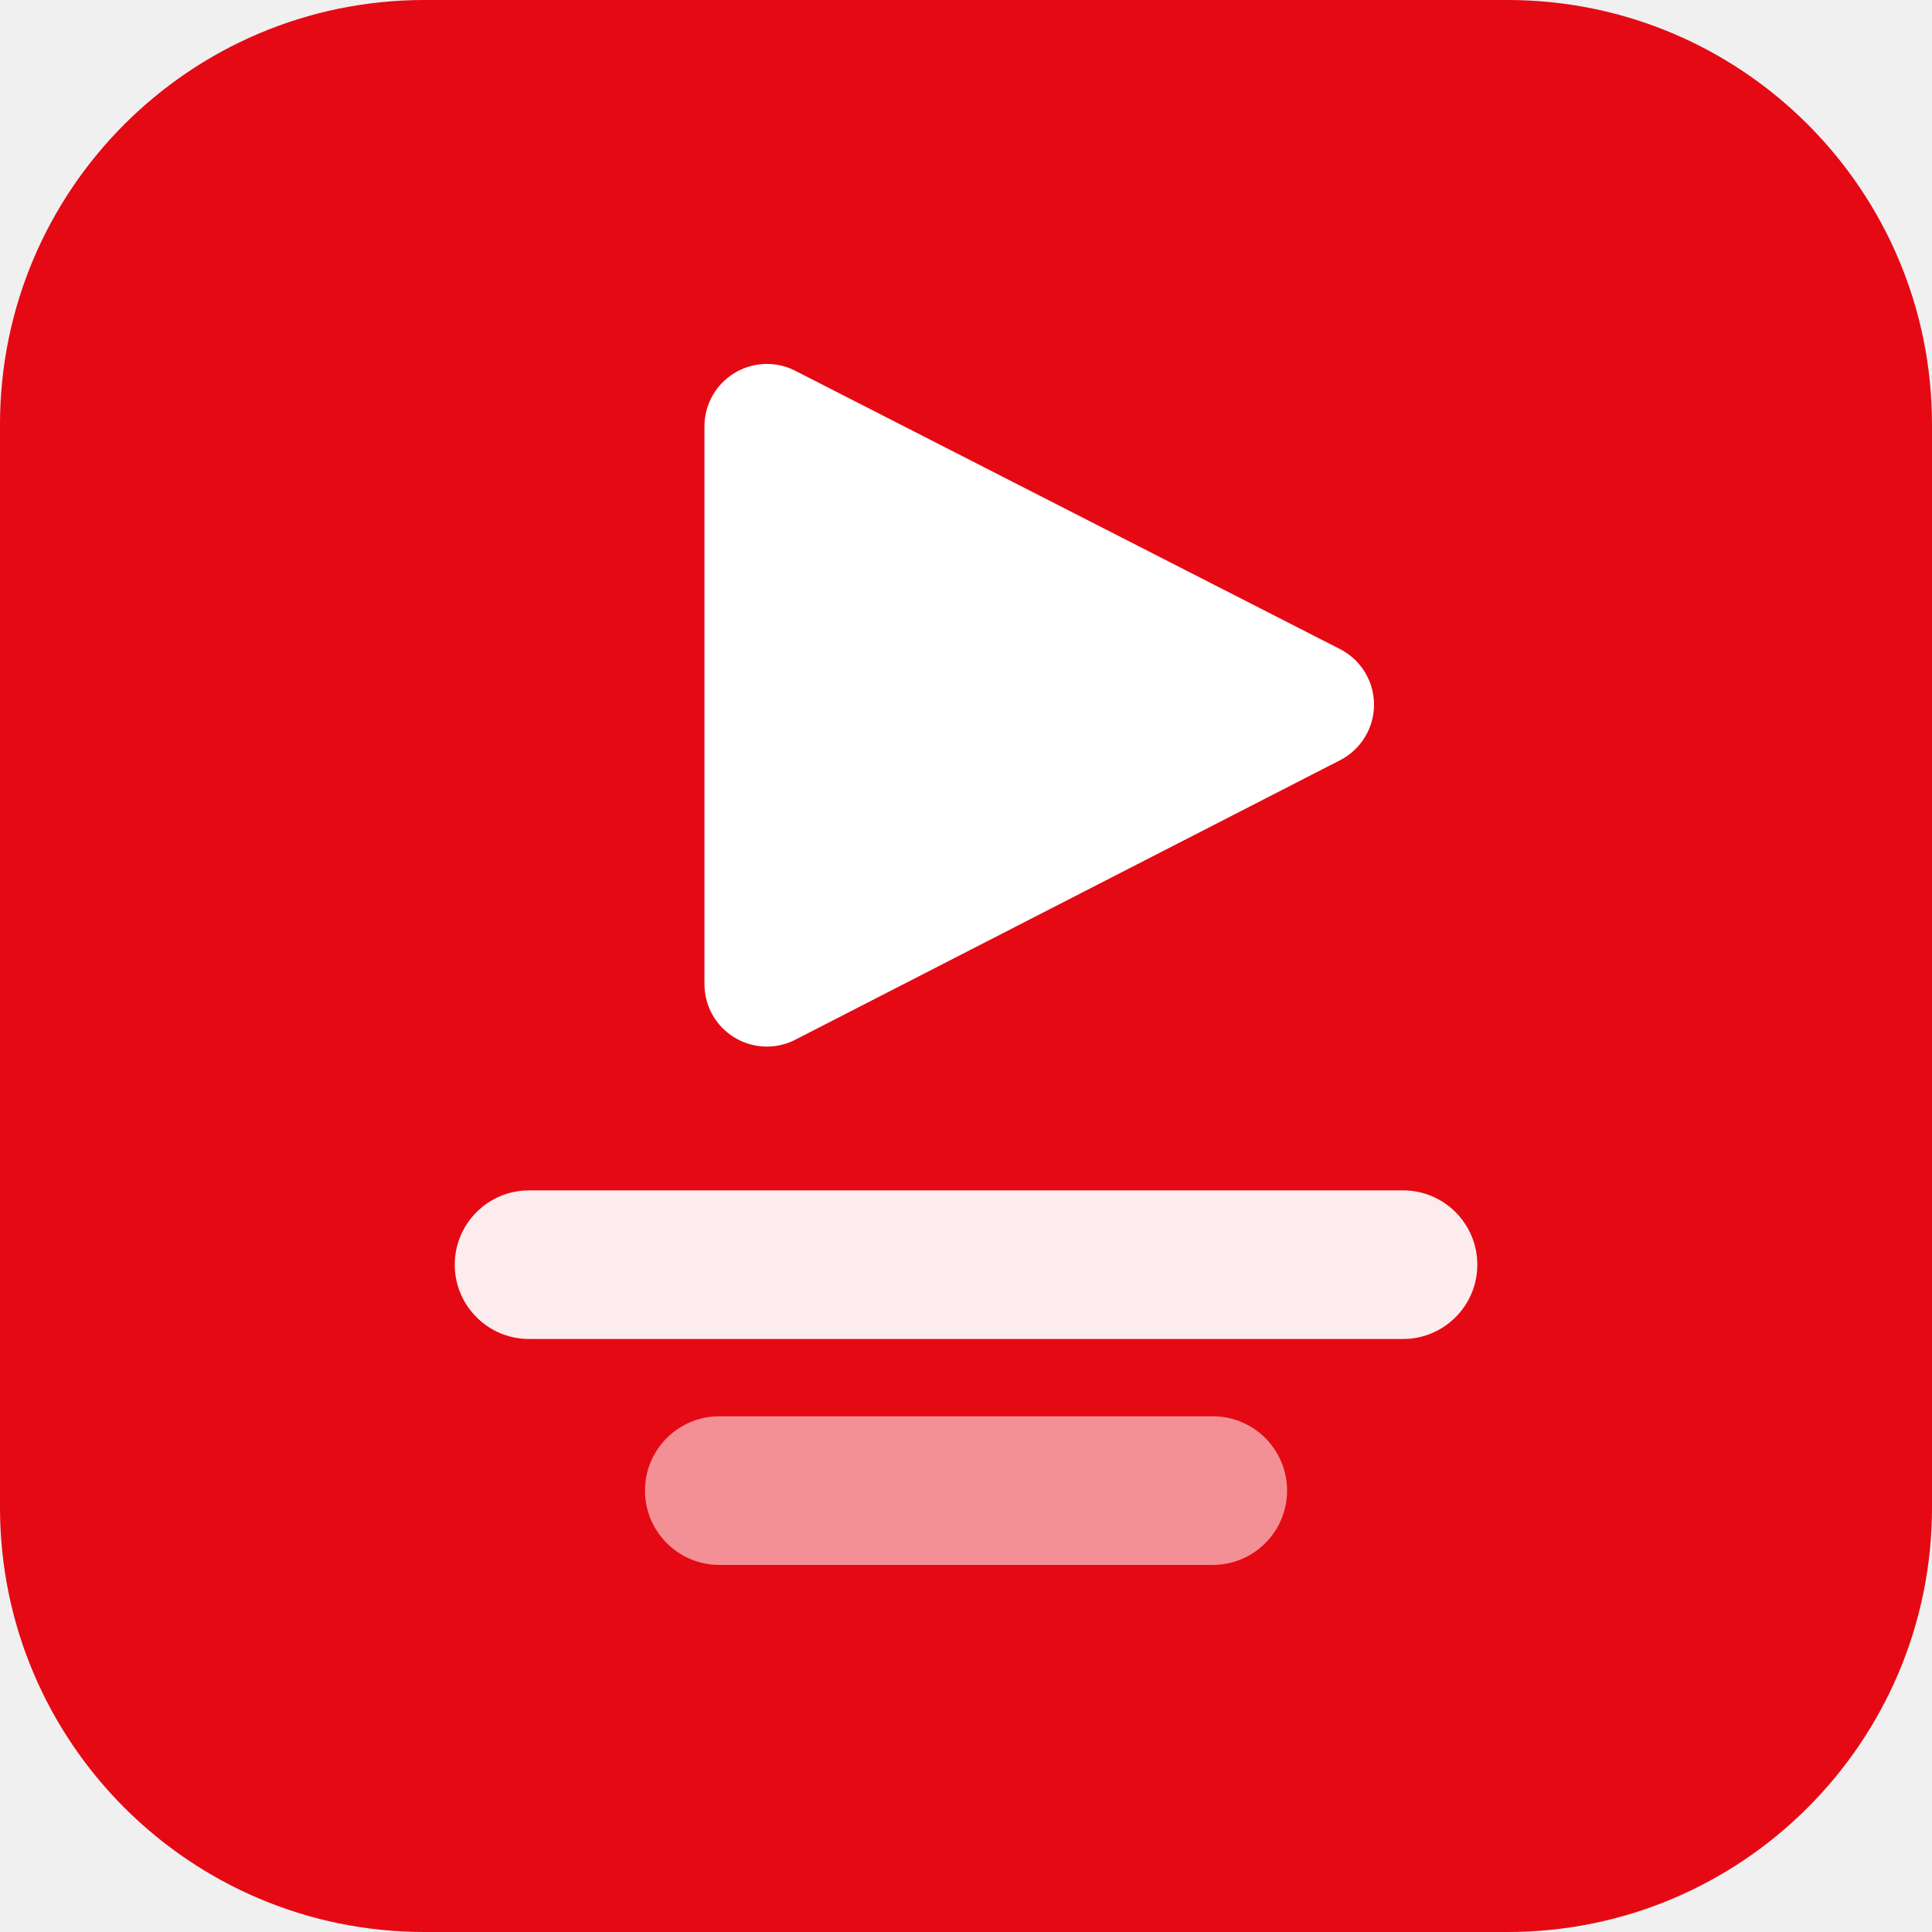
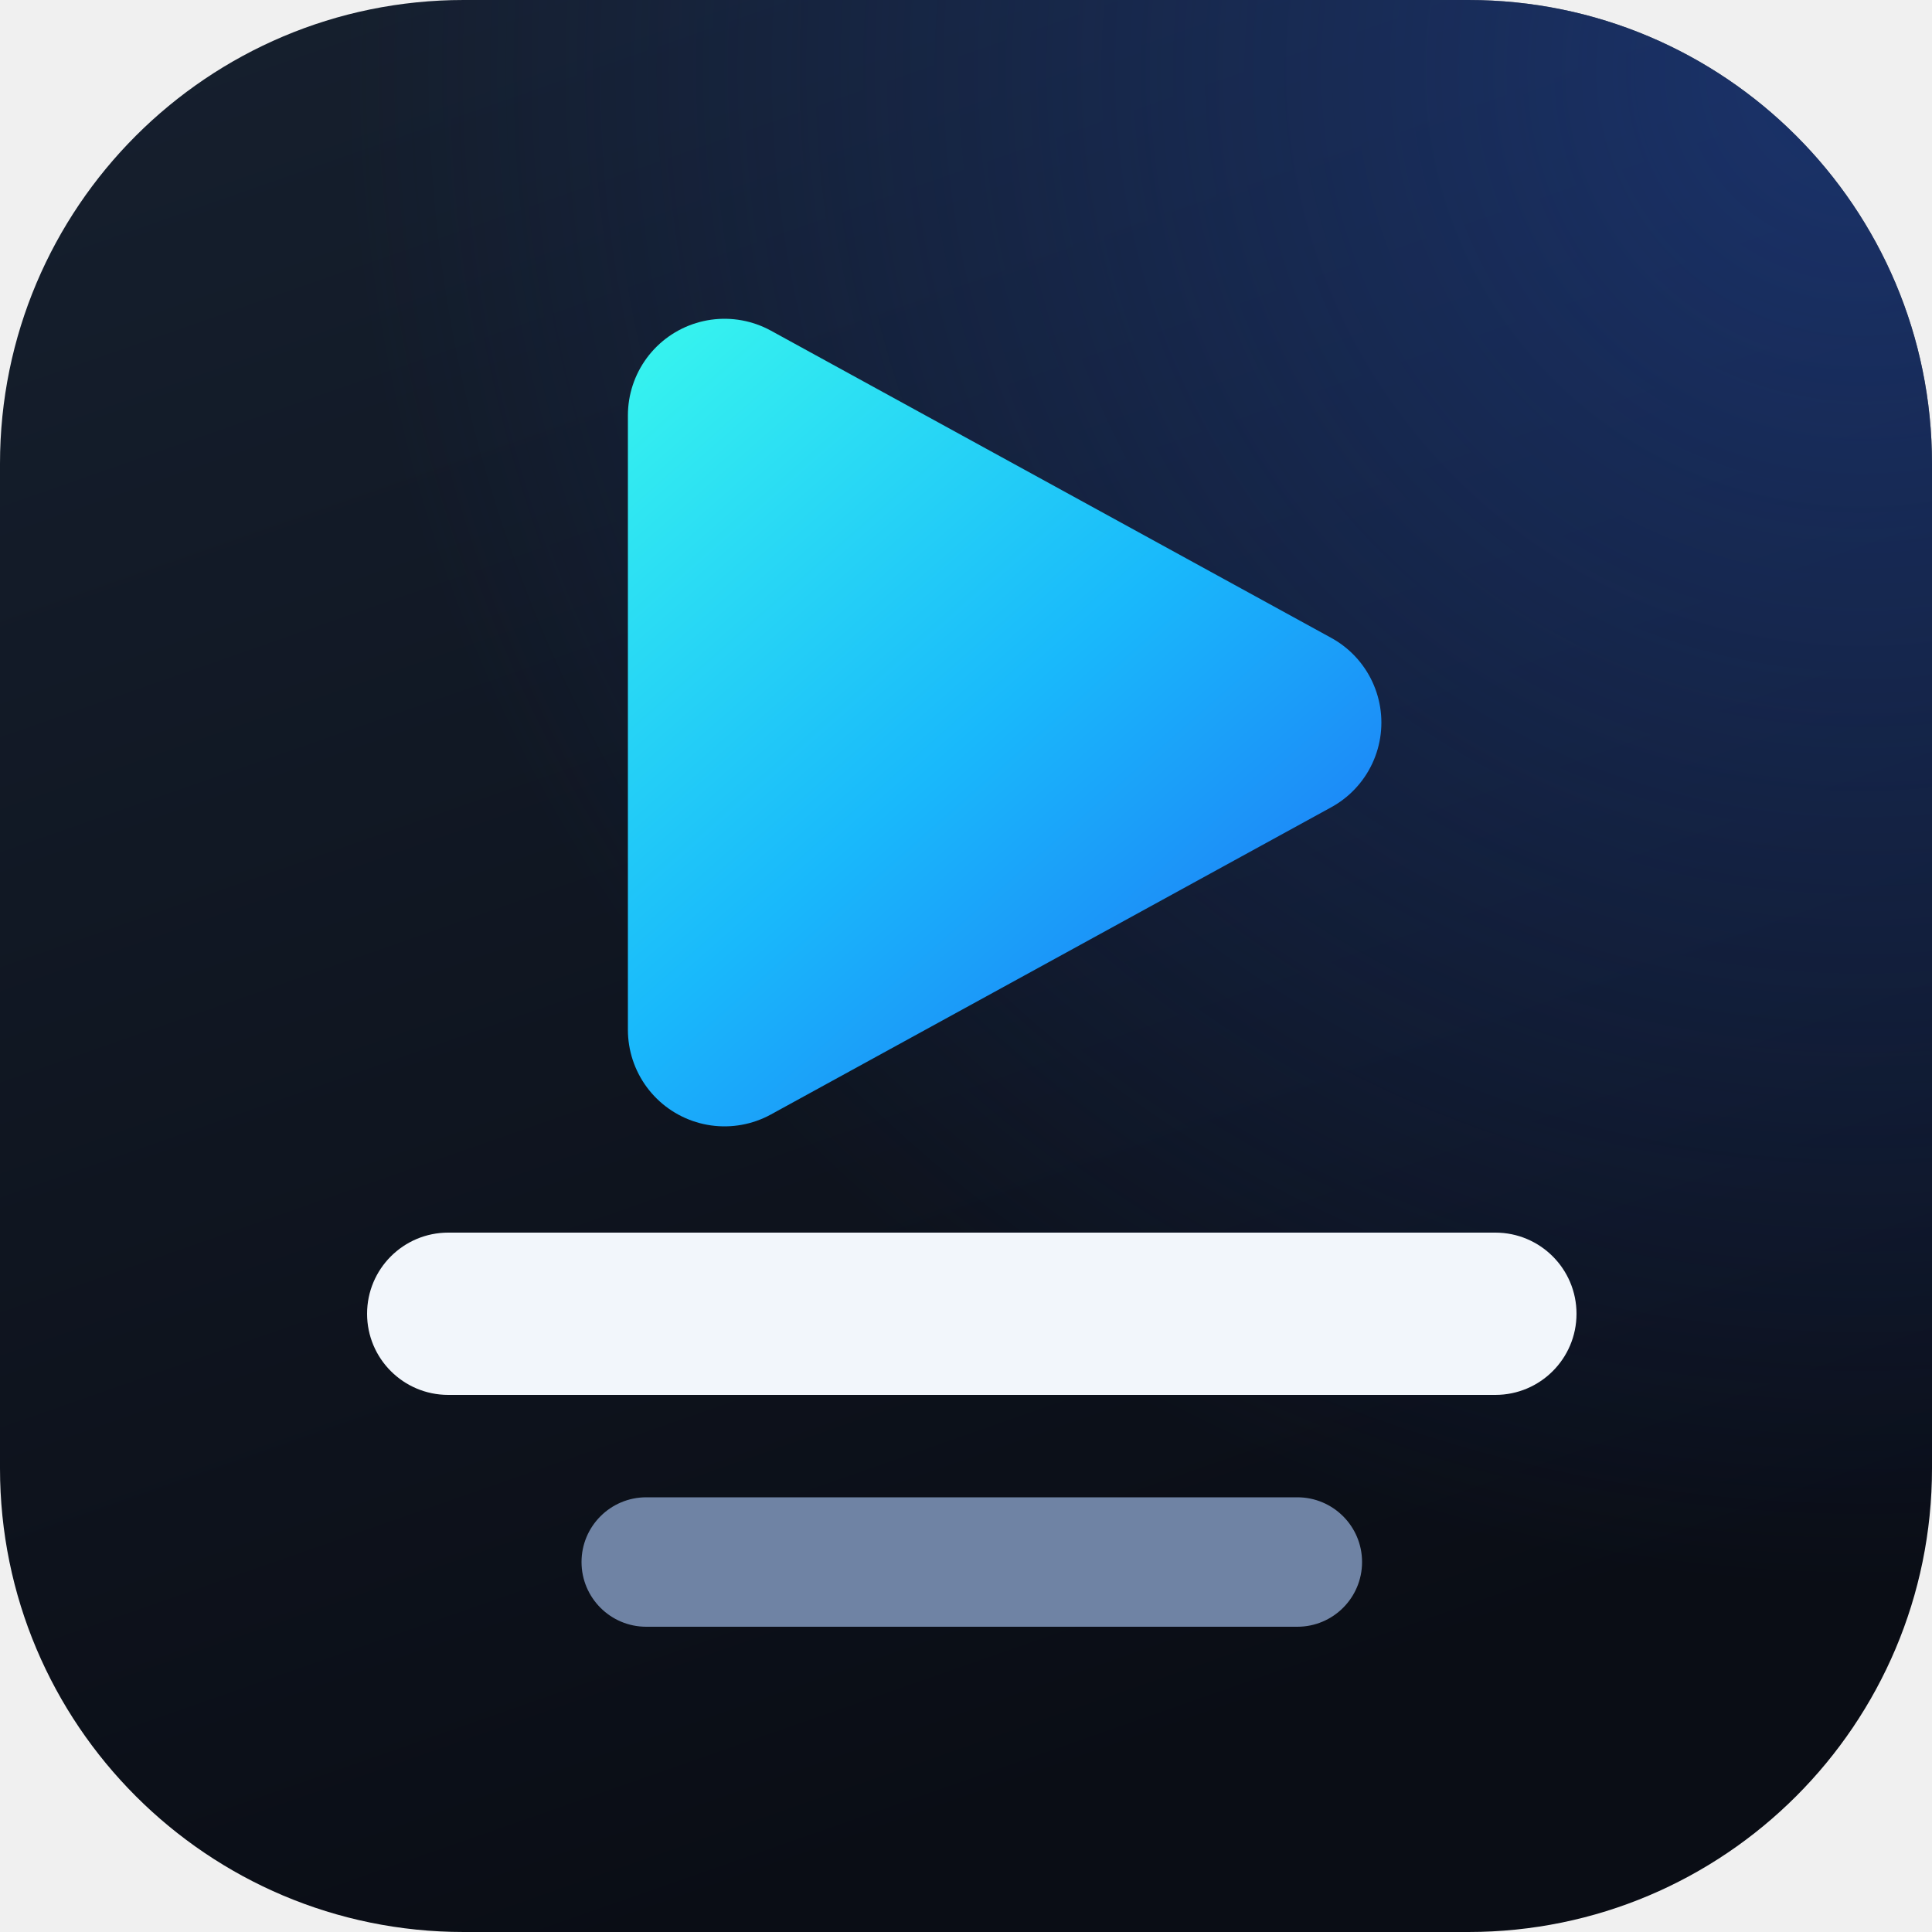
- <svg xmlns="http://www.w3.org/2000/svg" viewBox="0 0 1024 1024" width="1024" height="1024" role="img" aria-label="SubMate">
-   <rect width="1024" height="1024" rx="225" fill="#e50914" />
-   <g transform="translate(133.9 92.1) scale(31.51)">
-     <path d="M9.1 3.3 18.3 8a1.05 1.05 0 0 1 0 1.86l-9.2 4.72A1.05 1.05 0 0 1 7.6 13.64V4.24a1.05 1.05 0 0 1 1.5-.94z" fill="#fff" />
-     <rect x="3.4" y="17.1" width="17.2" height="2.5" rx="1.25" fill="#fff" opacity=".92" />
-     <rect x="6.6" y="20.9" width="10.8" height="2.5" rx="1.25" fill="#fff" opacity=".55" />
-   </g>
+ <svg xmlns="http://www.w3.org/2000/svg" viewBox="0 0 100 100" width="1024" height="1024" role="img" aria-label="SubMate">
+   <defs>
+     <linearGradient id="tile" x1="0" y1="0" x2=".35" y2="1">
+       <stop offset="0" stop-color="#16202f" />
+       <stop offset="1" stop-color="#0a0d15" />
+     </linearGradient>
+     <radialGradient id="glow" cx=".96" cy=".04" r=".78">
+       <stop offset="0" stop-color="#1d3b82" stop-opacity=".75" />
+       <stop offset="1" stop-color="#1d3b82" stop-opacity="0" />
+     </radialGradient>
+     <linearGradient id="play" x1="33" y1="16" x2="70" y2="58" gradientUnits="userSpaceOnUse">
+       <stop offset="0" stop-color="#38f7ee" />
+       <stop offset=".5" stop-color="#19b9fb" />
+       <stop offset="1" stop-color="#1f66f5" />
+     </linearGradient>
+   </defs>
+   <rect width="100" height="100" rx="24" fill="url(#tile)" />
+   <rect width="100" height="100" rx="24" fill="url(#glow)" />
+   <path d="M37.5 21.5v31.8l29-15.9z" fill="url(#play)" stroke="url(#play)" stroke-width="10" stroke-linejoin="round" />
+   <rect x="19" y="63.8" width="62.6" height="8.4" rx="4.2" fill="#f2f6fb" />
+   <rect x="30.1" y="77.5" width="40.4" height="6.7" rx="3.35" fill="#6f83a4" />
</svg>
